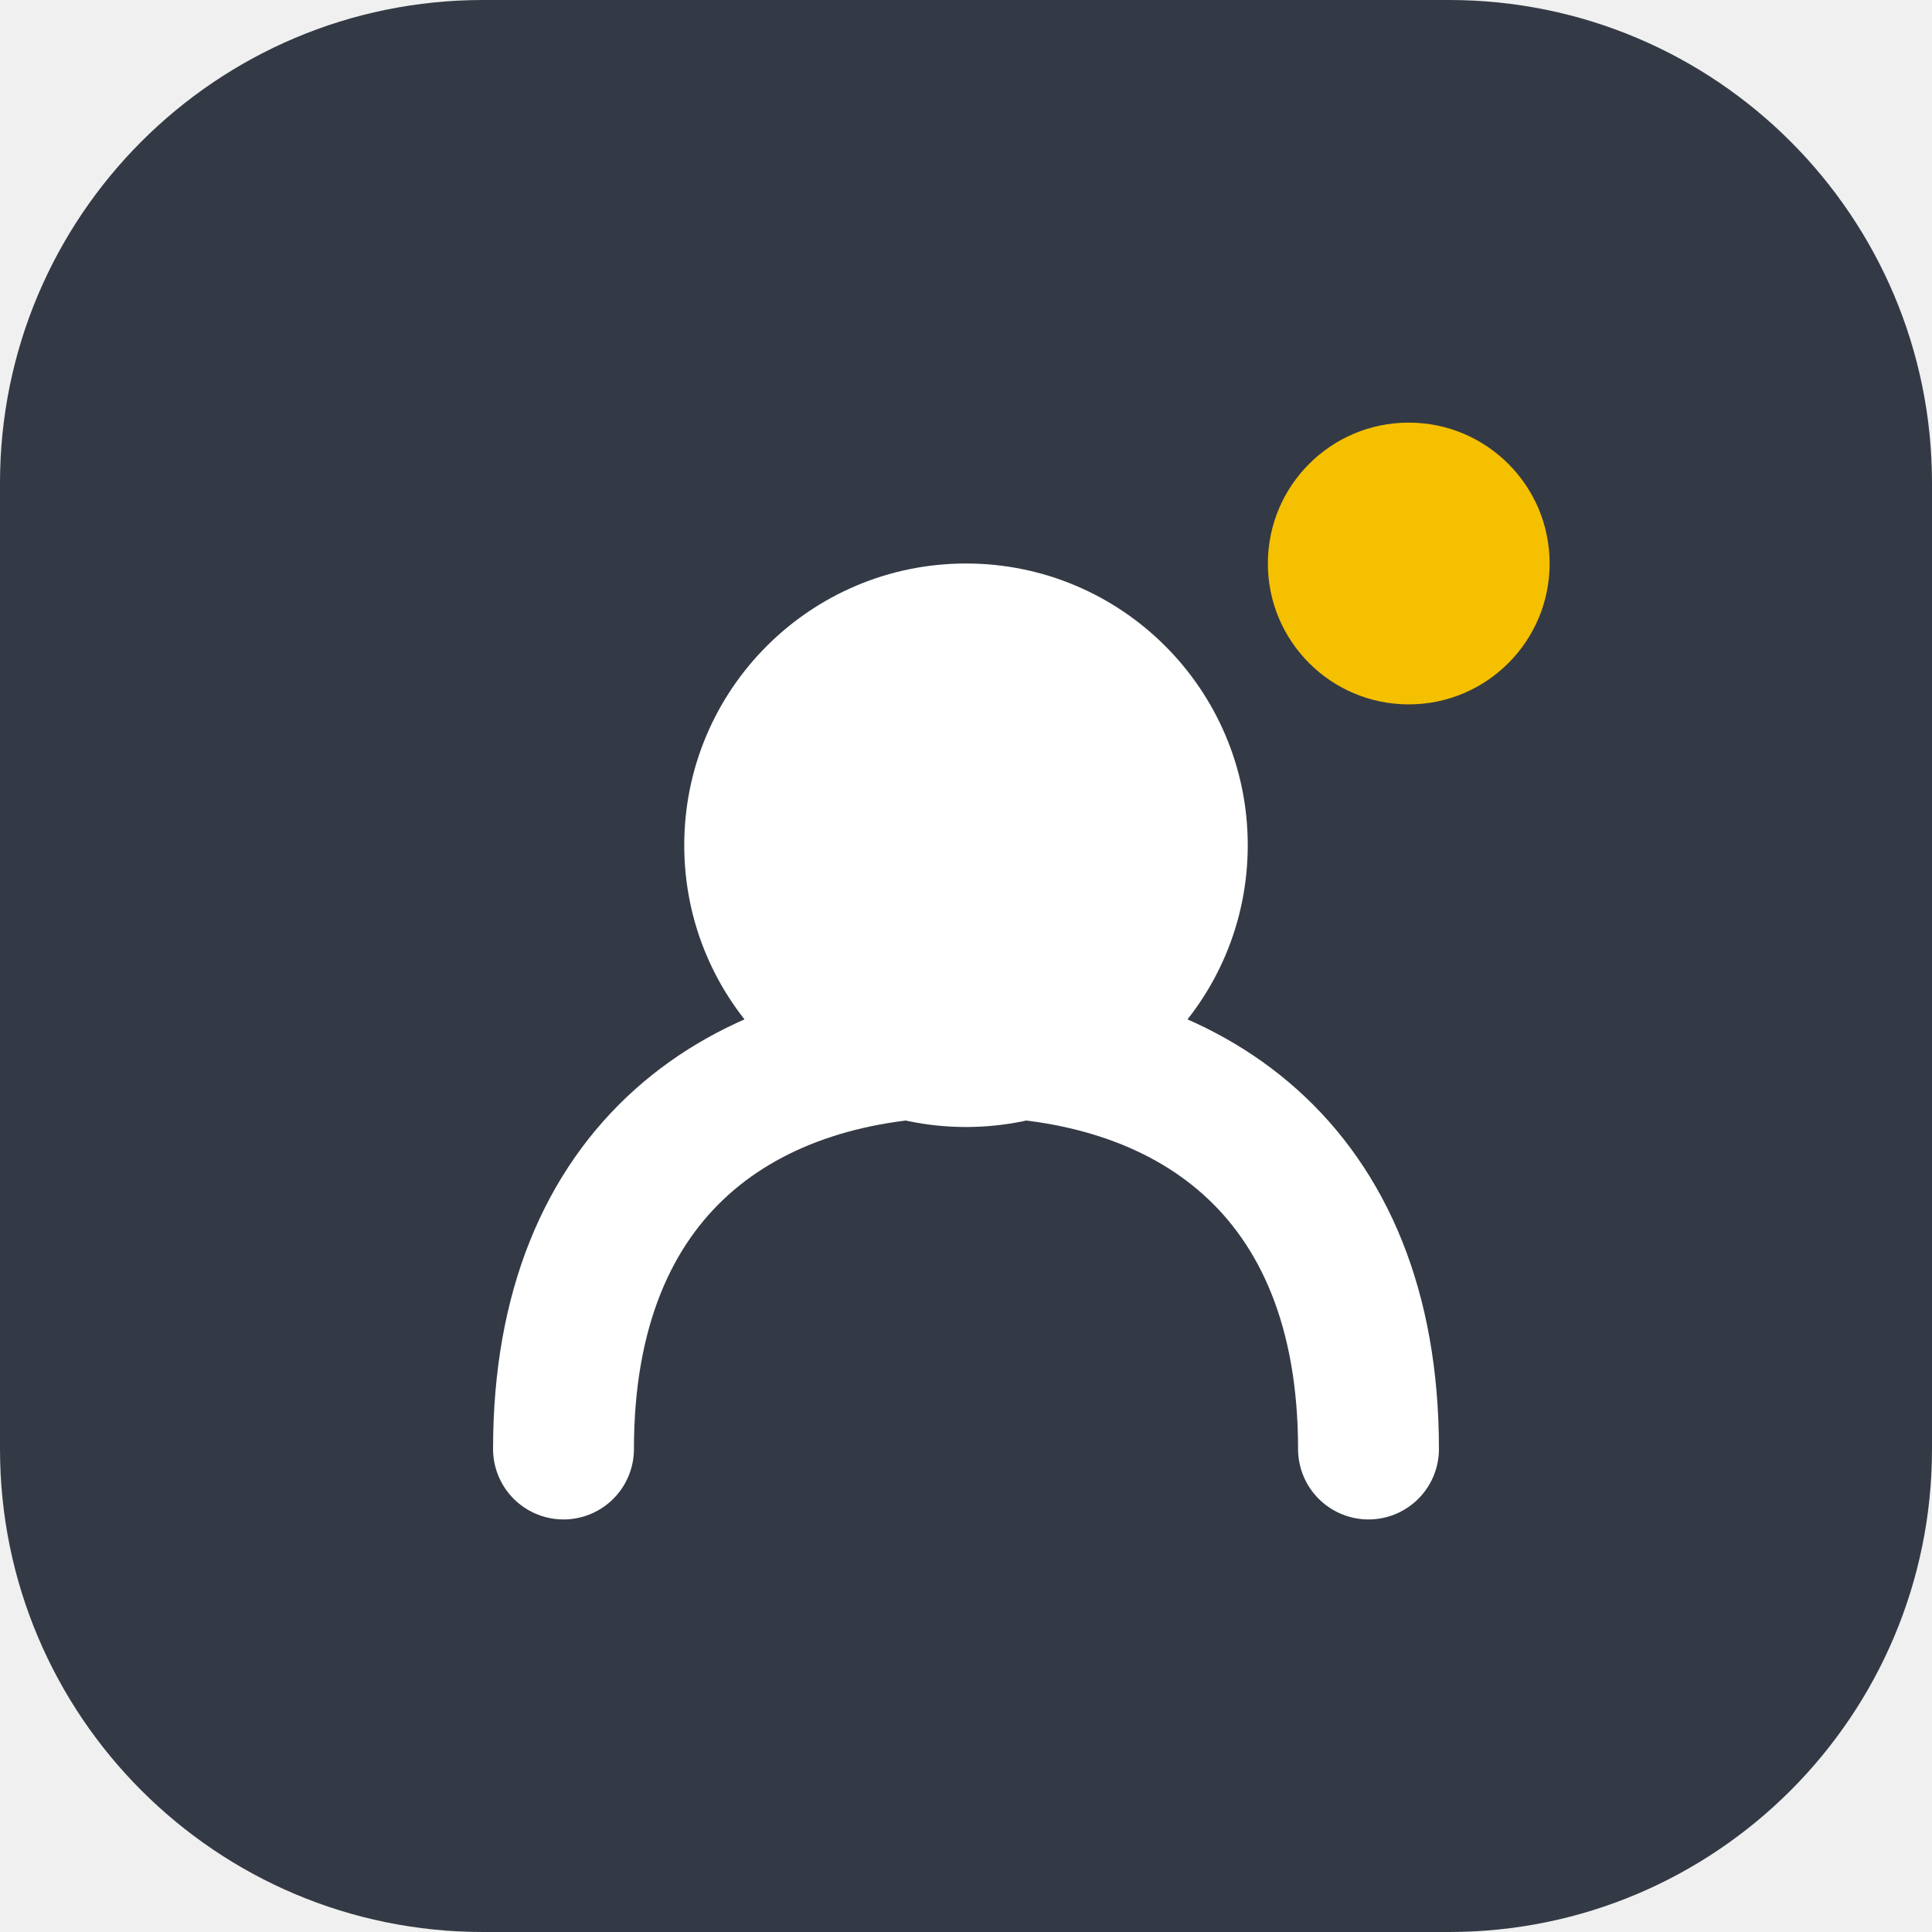
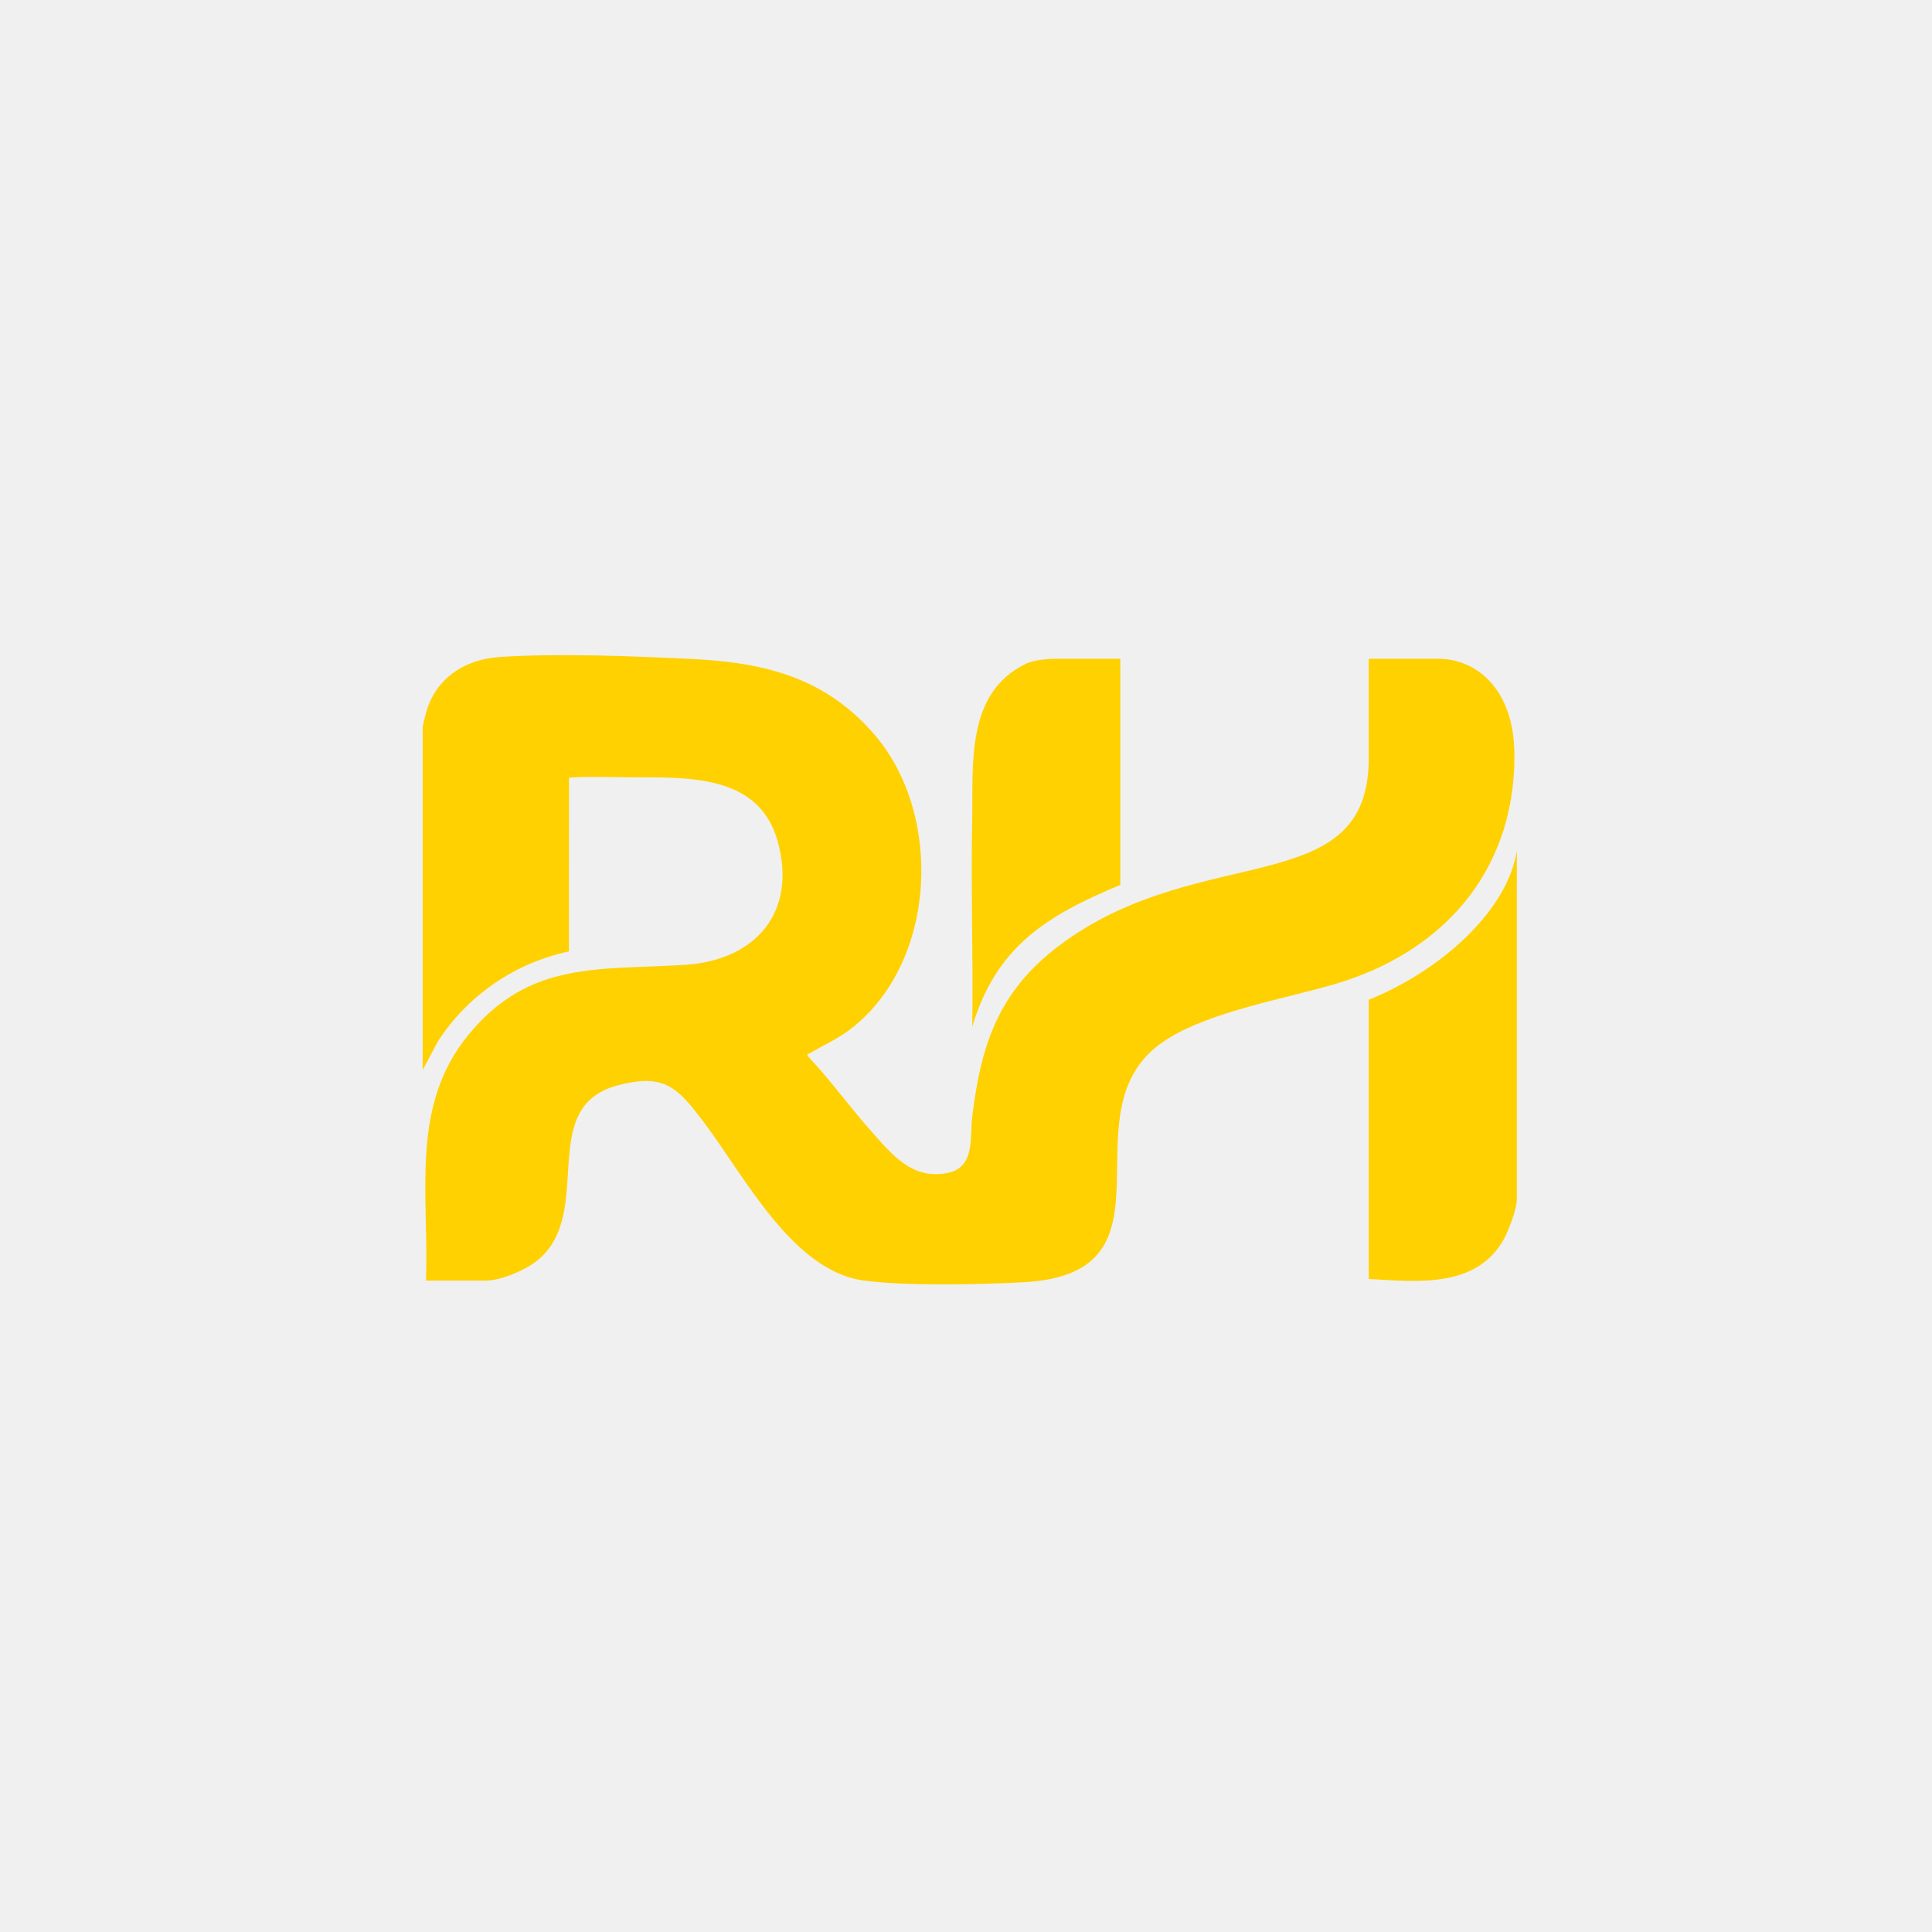
- <svg xmlns="http://www.w3.org/2000/svg" viewBox="0 0 96 96" width="96" height="96">
-   <rect width="96" height="96" rx="24" fill="#343A45" />
-   <circle cx="48" cy="42" r="14" fill="#FFFFFF" />
-   <path d="M28 72 C28 58 37 52 48 52 C59 52 68 58 68 72" fill="none" stroke="#FFFFFF" stroke-width="7" stroke-linecap="round" />
-   <circle cx="70" cy="28" r="7" fill="#F5C000" />
+ <svg xmlns="http://www.w3.org/2000/svg" viewBox="0 0 1000 1000" width="512" height="512">
+   <g transform="translate(175, 175) scale(0.65)">
+     <path d="M936.75 332.43c0 95.1 -59.84 157.73 -143.59 182.13 -41.79 12.18 -102.46 22.39 -136.73 46.17 -79.97 55.5 19.73 183.82 -110.21 191.07 -34.59 1.93 -94.9 3.23 -128.23 -1.45 -56.41 -7.93 -94.62 -83.52 -126.83 -126.01 -20.77 -27.39 -31.23 -39.46 -69.23 -29.09 -64.4 17.59 -17.06 101.09 -62.85 138.89 -9.42 7.77 -29.15 16.36 -41.29 16.36h-47.82c2.59 -68.23 -13.02 -138.19 33.39 -195.19 48.81 -59.94 104.11 -51.84 173.01 -56.25 56.23 -3.6 89.44 -42.13 73.6 -98.58 -15.98 -56.93 -79.21 -49.92 -126.01 -50.86 -5.38 -0.11 -38.25 -0.6 -40.08 0.64l-0.07 138.14c-43.11 9.22 -80.64 34.89 -104.43 71.77l-12.04 22.68v-273.11c0 -0.93 1.78 -7.76 2.22 -9.57 6.97 -28.4 30.32 -44.19 58.65 -46.16 46.42 -3.23 105.21 -0.78 151.98 1.42 58.32 2.75 107.14 14.17 146.81 60.18 55.04 63.83 49.67 180.67 -17.81 233.73 -11.29 8.87 -21.81 13.17 -33.6 20.12 -1.07 0.63 -2.19 -0.38 -1.66 2.23 17.93 18.86 33.15 40.24 50.41 59.64 16.6 18.65 32.66 39.19 61.02 33.46 22.03 -4.45 17.59 -28.05 19.58 -44.61 7.33 -61 22.73 -103.02 73.48 -139.54 110.96 -79.84 242.26 -32.98 242.26 -145.72v-79.55h55.44c29.68 0 60.59 23.35 60.59 77.06Z" fill="#FFD100" />
+     <path d="M820.72 749.2v-222.31c58.96 -23.89 110.89 -71.99 117.92 -118.87v277.65c-0.03 8.4 -6.84 25.41 -10.27 31.66 -21.68 39.45 -69.21 34.11 -107.65 31.87Z" fill="#FFD100" />
+     <path d="M622.88 255.36v180.08c-59.15 24.5 -99.06 49.59 -117.9 112.92 0.83 -54.76 -1.13 -109.26 -0.07 -164.03 0.88 -45.22 -5.28 -101.94 42.95 -125.08 3.56 -1.71 11.74 -3.83 23.27 -3.89h51.75Z" fill="#FFD100" />
+   </g>
</svg>
